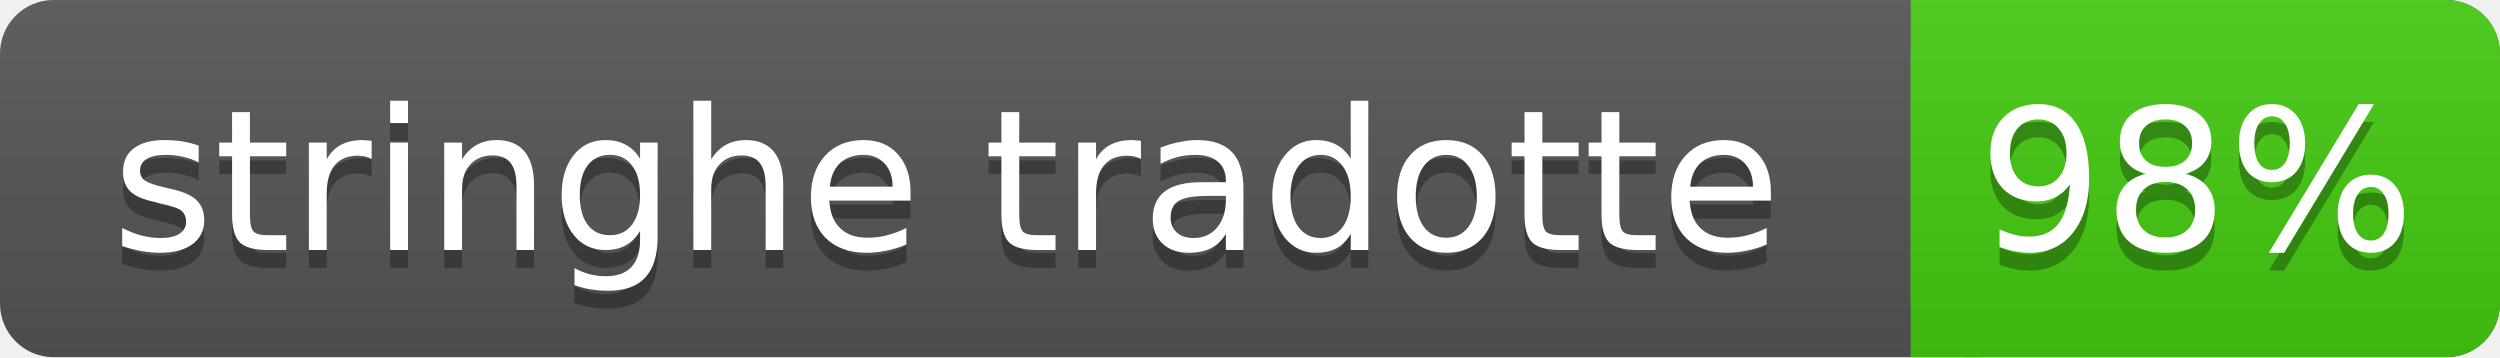
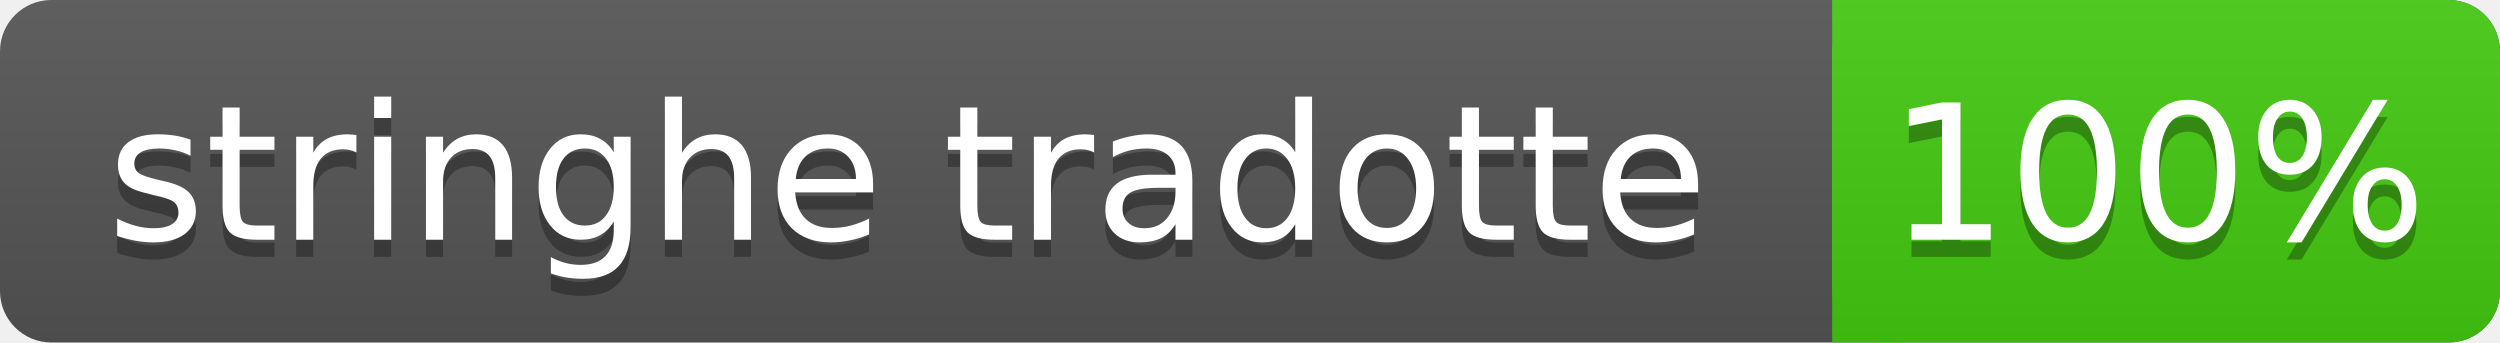
- <svg xmlns="http://www.w3.org/2000/svg" width="140" height="20" xml:lang="en" role="img" aria-label="stringhe tradotte 98%">
+ <svg xmlns="http://www.w3.org/2000/svg" width="146" height="20" xml:lang="en" role="img" aria-label="stringhe tradotte 100%">
  <linearGradient id="a" x2="0" y2="100%">
    <stop offset="0" stop-color="#bbb" stop-opacity=".1" />
    <stop offset="1" stop-opacity=".1" />
  </linearGradient>
-   <rect width="140" height="20" fill="#555" rx="3" />
-   <rect width="33" height="20" x="107" fill="#4c1" rx="3" />
+   <rect width="146" height="20" fill="#555" rx="3" />
+   <rect width="39" height="20" x="107" fill="#4c1" rx="3" />
  <path fill="#4c1" d="M107 0h4v20h-4z" />
-   <rect width="140" height="20" fill="url(#a)" rx="3" />
+   <rect width="146" height="20" fill="url(#a)" rx="3" />
  <g fill="#fff" font-family="Source Sans,Kurinto Sans,DejaVu Sans,Verdana,Geneva,sans-serif" font-size="11" text-anchor="middle">
    <text x="53" y="15" fill="#010101" fill-opacity=".3">stringhe tradotte</text>
    <text x="53" y="14">stringhe tradotte</text>
-     <text x="123" y="15" fill="#010101" fill-opacity=".3">98%</text>
-     <text x="123" y="14">98%</text>
+     <text x="126" y="15" fill="#010101" fill-opacity=".3">100%</text>
+     <text x="126" y="14">100%</text>
  </g>
</svg>
